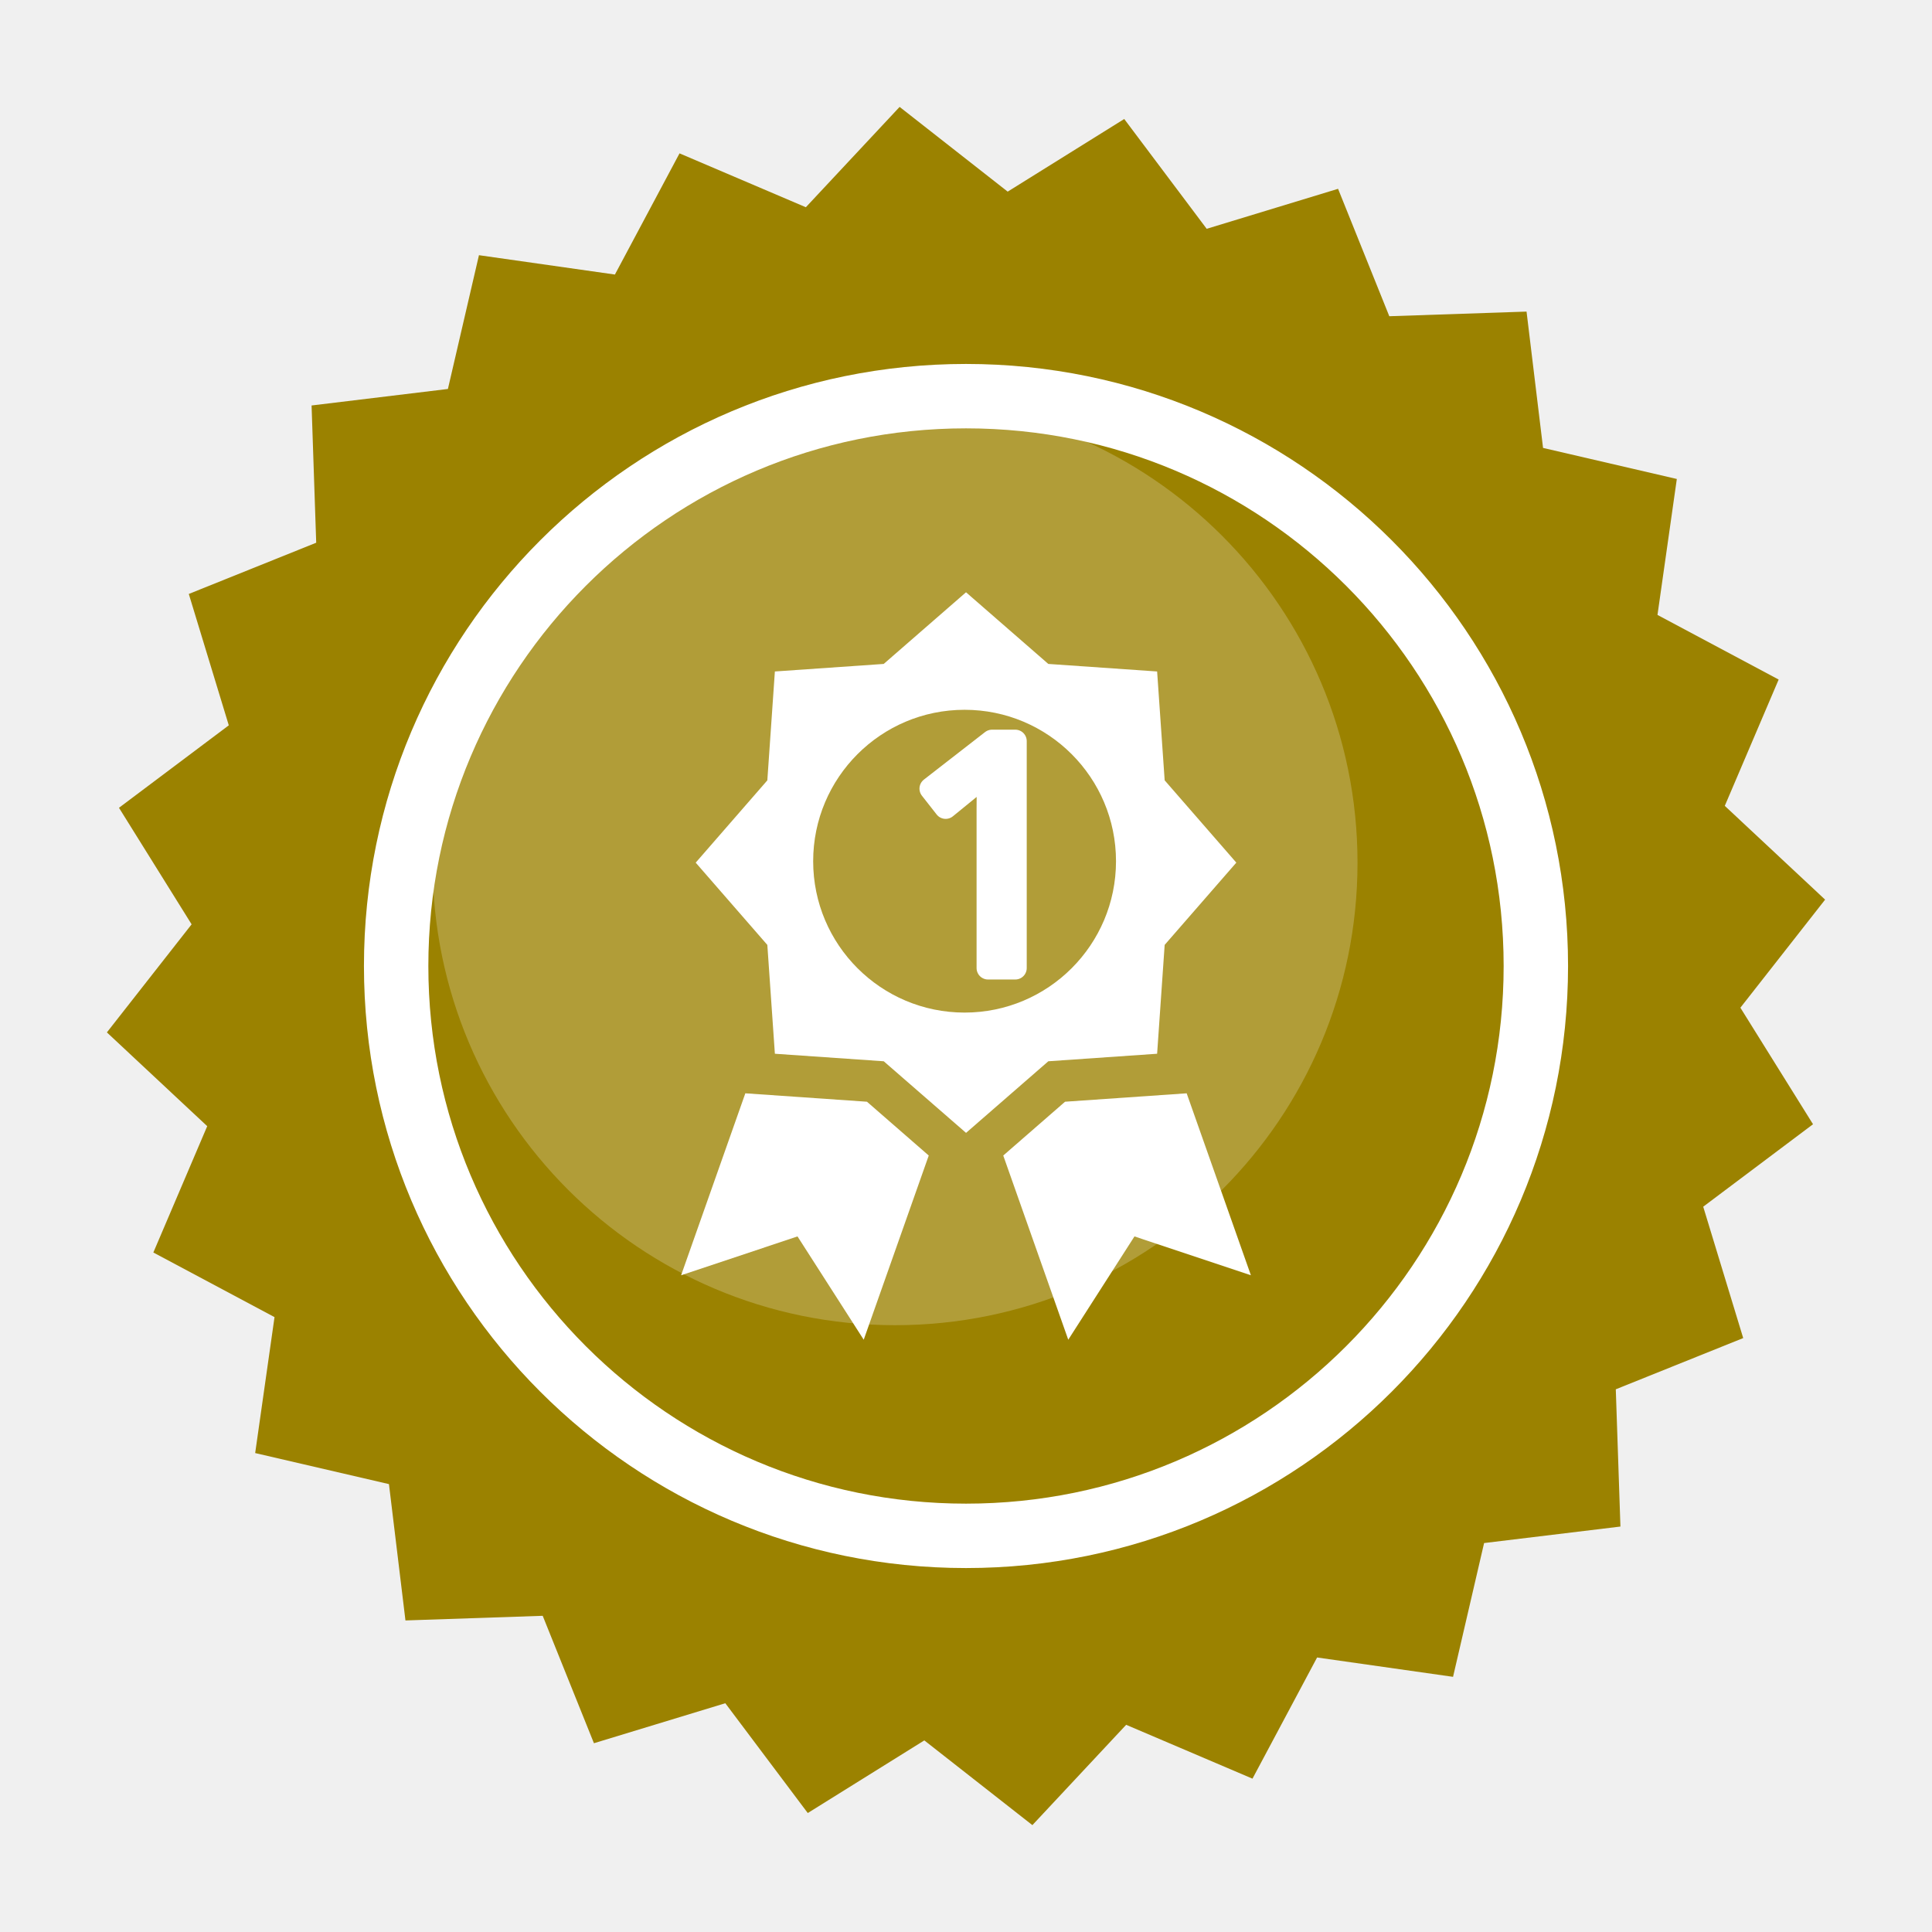
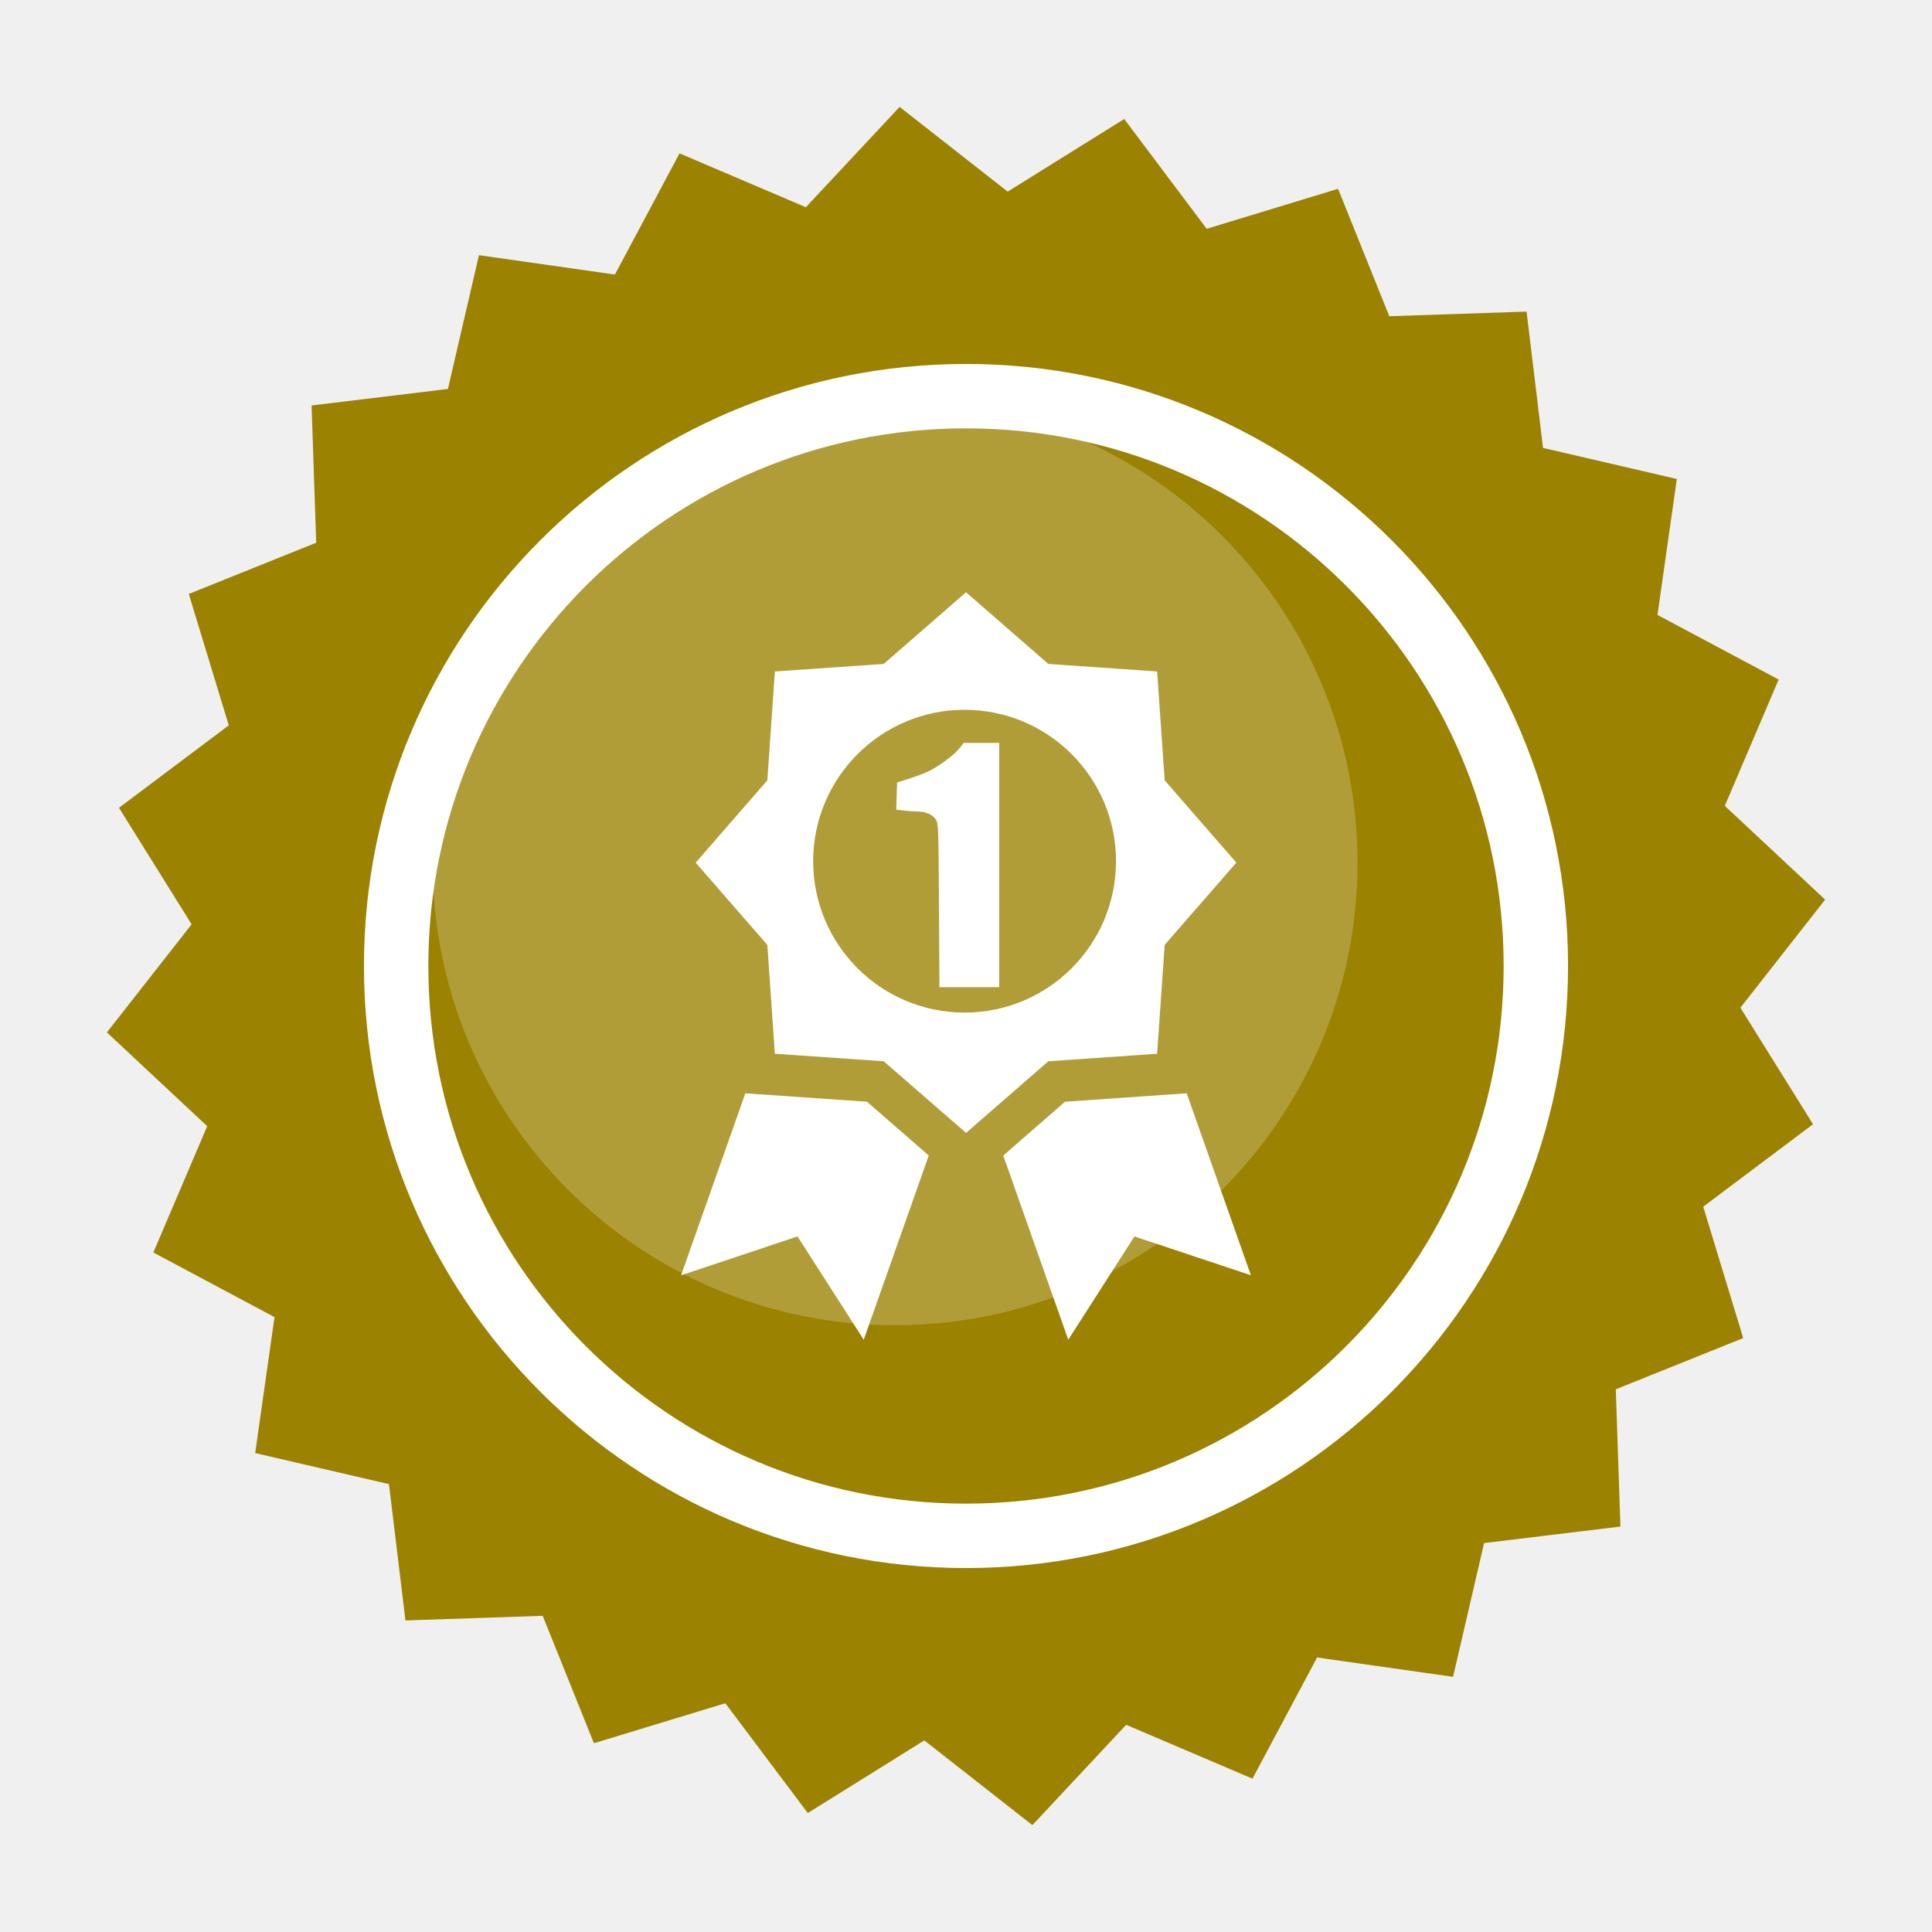
<svg xmlns="http://www.w3.org/2000/svg" width="300mm" height="300mm" viewBox="0 0 300 300" version="1.1" id="svg5" xml:space="preserve">
  <defs id="defs2" />
  <g id="layer1">
    <path style="fill:#9b8200;fill-opacity:1;stroke:none;stroke-width:3;stroke-linejoin:round;stroke-miterlimit:1;stroke-dasharray:none;stroke-opacity:1" id="path234" d="m 161.578,148.955 -9.928,7.455 3.616,11.878 -11.52,4.632 0.419,12.409 -12.326,1.492 -2.807,12.095 -12.292,-1.749 -5.842,10.956 -11.421,-4.87 -8.478,9.071 -9.771,-7.66 -10.537,6.567 -7.455,-9.928 -11.878,3.616 -4.632,-11.52 -12.409,0.419 -1.492,-12.326 -12.095,-2.807 1.749,-12.292 -10.956,-5.842 4.871,-11.421 -9.071,-8.478 7.66,-9.771 -6.567,-10.537 9.928,-7.455 -3.616,-11.878 11.52,-4.632 -0.419,-12.409 12.326,-1.492 2.807,-12.095 12.292,1.749 5.842,-10.956 11.421,4.871 8.478,-9.071 9.771,7.66 10.537,-6.567 7.455,9.928 11.878,-3.616 4.632,11.52 12.409,-0.419 1.492,12.326 12.095,2.807 -1.749,12.292 10.956,5.842 -4.871,11.421 9.071,8.478 -7.66,9.771 z" transform="matrix(1.717463,0,0,1.717463,4.021088,-81.25374)" />
    <circle style="opacity:0.219;fill:#ffffff;fill-opacity:1;stroke:none;stroke-width:10.449;stroke-linejoin:round;stroke-miterlimit:1" id="path512" cx="138.985" cy="133.966" r="71.809" />
    <circle style="fill:none;fill-opacity:1;stroke:#ffffff;stroke-width:10;stroke-linejoin:round;stroke-miterlimit:1;stroke-dasharray:none;stroke-opacity:1" id="path7812" cx="150" cy="150" r="88.486" />
    <g style="fill:#ffffff;stroke-width:1;stroke-dasharray:none" id="g478" transform="matrix(3.661157,0,0,3.661157,91.96701,91.96884)">
      <polygon points="3.768,28.967 8.705,27.32 11.513,31.701 14.271,23.889 11.651,21.607 6.492,21.25 " id="polygon1" style="display:inline;fill:#ffffff;stroke-width:1;stroke-dasharray:none" />
      <polygon points="20.052,21.607 17.431,23.889 20.188,31.701 22.996,27.32 27.934,28.967 25.21,21.25 " id="polygon2" style="display:inline;fill:#ffffff;stroke-width:1;stroke-dasharray:none" />
      <path d="m 23.957,19.572 0.32,-4.617 3.039,-3.489 -3.039,-3.49 -0.32,-4.617 -4.615,-0.32 -3.49,-3.039 -3.491,3.039 -4.616,0.32 -0.32,4.618 -3.038,3.49 3.038,3.489 0.32,4.616 4.617,0.319 3.491,3.037 3.49,-3.037 z m -8.166,-1.746 c -3.546,0 -6.422,-2.875 -6.422,-6.42 0,-3.545 2.875,-6.422 6.422,-6.422 3.547,0 6.422,2.876 6.422,6.422 0,3.546 -2.876,6.42 -6.422,6.42 z" id="path2" style="display:inline;fill:#ffffff;stroke-width:1;stroke-dasharray:none" />
-       <text xml:space="preserve" style="font-size:13.48px;fill:#ffffff;fill-opacity:1;stroke:#ffffff;stroke-width:0.971;stroke-linejoin:round;stroke-dasharray:none" x="13.159" y="15.938" id="text478">
-         <tspan id="tspan478" style="font-style:normal;font-variant:normal;font-weight:normal;font-stretch:normal;font-size:13.48px;font-family:'DIN Condensed';-inkscape-font-specification:'DIN Condensed, ';fill:#ffffff;fill-opacity:1;stroke-width:0.971" x="13.159" y="15.938">1</tspan>
-       </text>
    </g>
+     <path style="fill:#ffffff;stroke-width:3.07;stroke-dasharray:none" d="m 145.802,140.582 c -0.067,-11.868 -0.098,-12.751 -0.477,-13.329 -0.5,-0.763 -1.606,-1.246 -2.86,-1.249 -0.522,-0.001 -1.477,-0.065 -2.122,-0.143 l -1.172,-0.141 0.063,-2.11 0.063,-2.11 1.886,-0.592 c 1.037,-0.326 2.441,-0.866 3.119,-1.201 1.614,-0.797 3.988,-2.585 4.738,-3.569 l 0.596,-0.781 h 2.762 2.762 v 18.967 18.967 h -4.643 -4.643 z" id="path4" />
  </g>
  <style type="text/css" id="style1">
	.st0{fill:#000000;}
</style>
  <style type="text/css" id="style1-4">
	.st0{fill:#000000;}
</style>
  <style type="text/css" id="style1-0">
	.st0{fill:#000000;}
</style>
  <style type="text/css" id="style1-9">
	.st0{fill:#000000;}
</style>
  <style type="text/css" id="style1-5">
	.st0{fill:#000000;}
</style>
  <style type="text/css" id="style1-3">
	.st0{fill:#000000;}
</style>
  <style type="text/css" id="style1-39">
	.st0{fill:none;stroke:#000000;stroke-width:2;stroke-linecap:round;stroke-linejoin:round;stroke-miterlimit:10;}
</style>
</svg>
